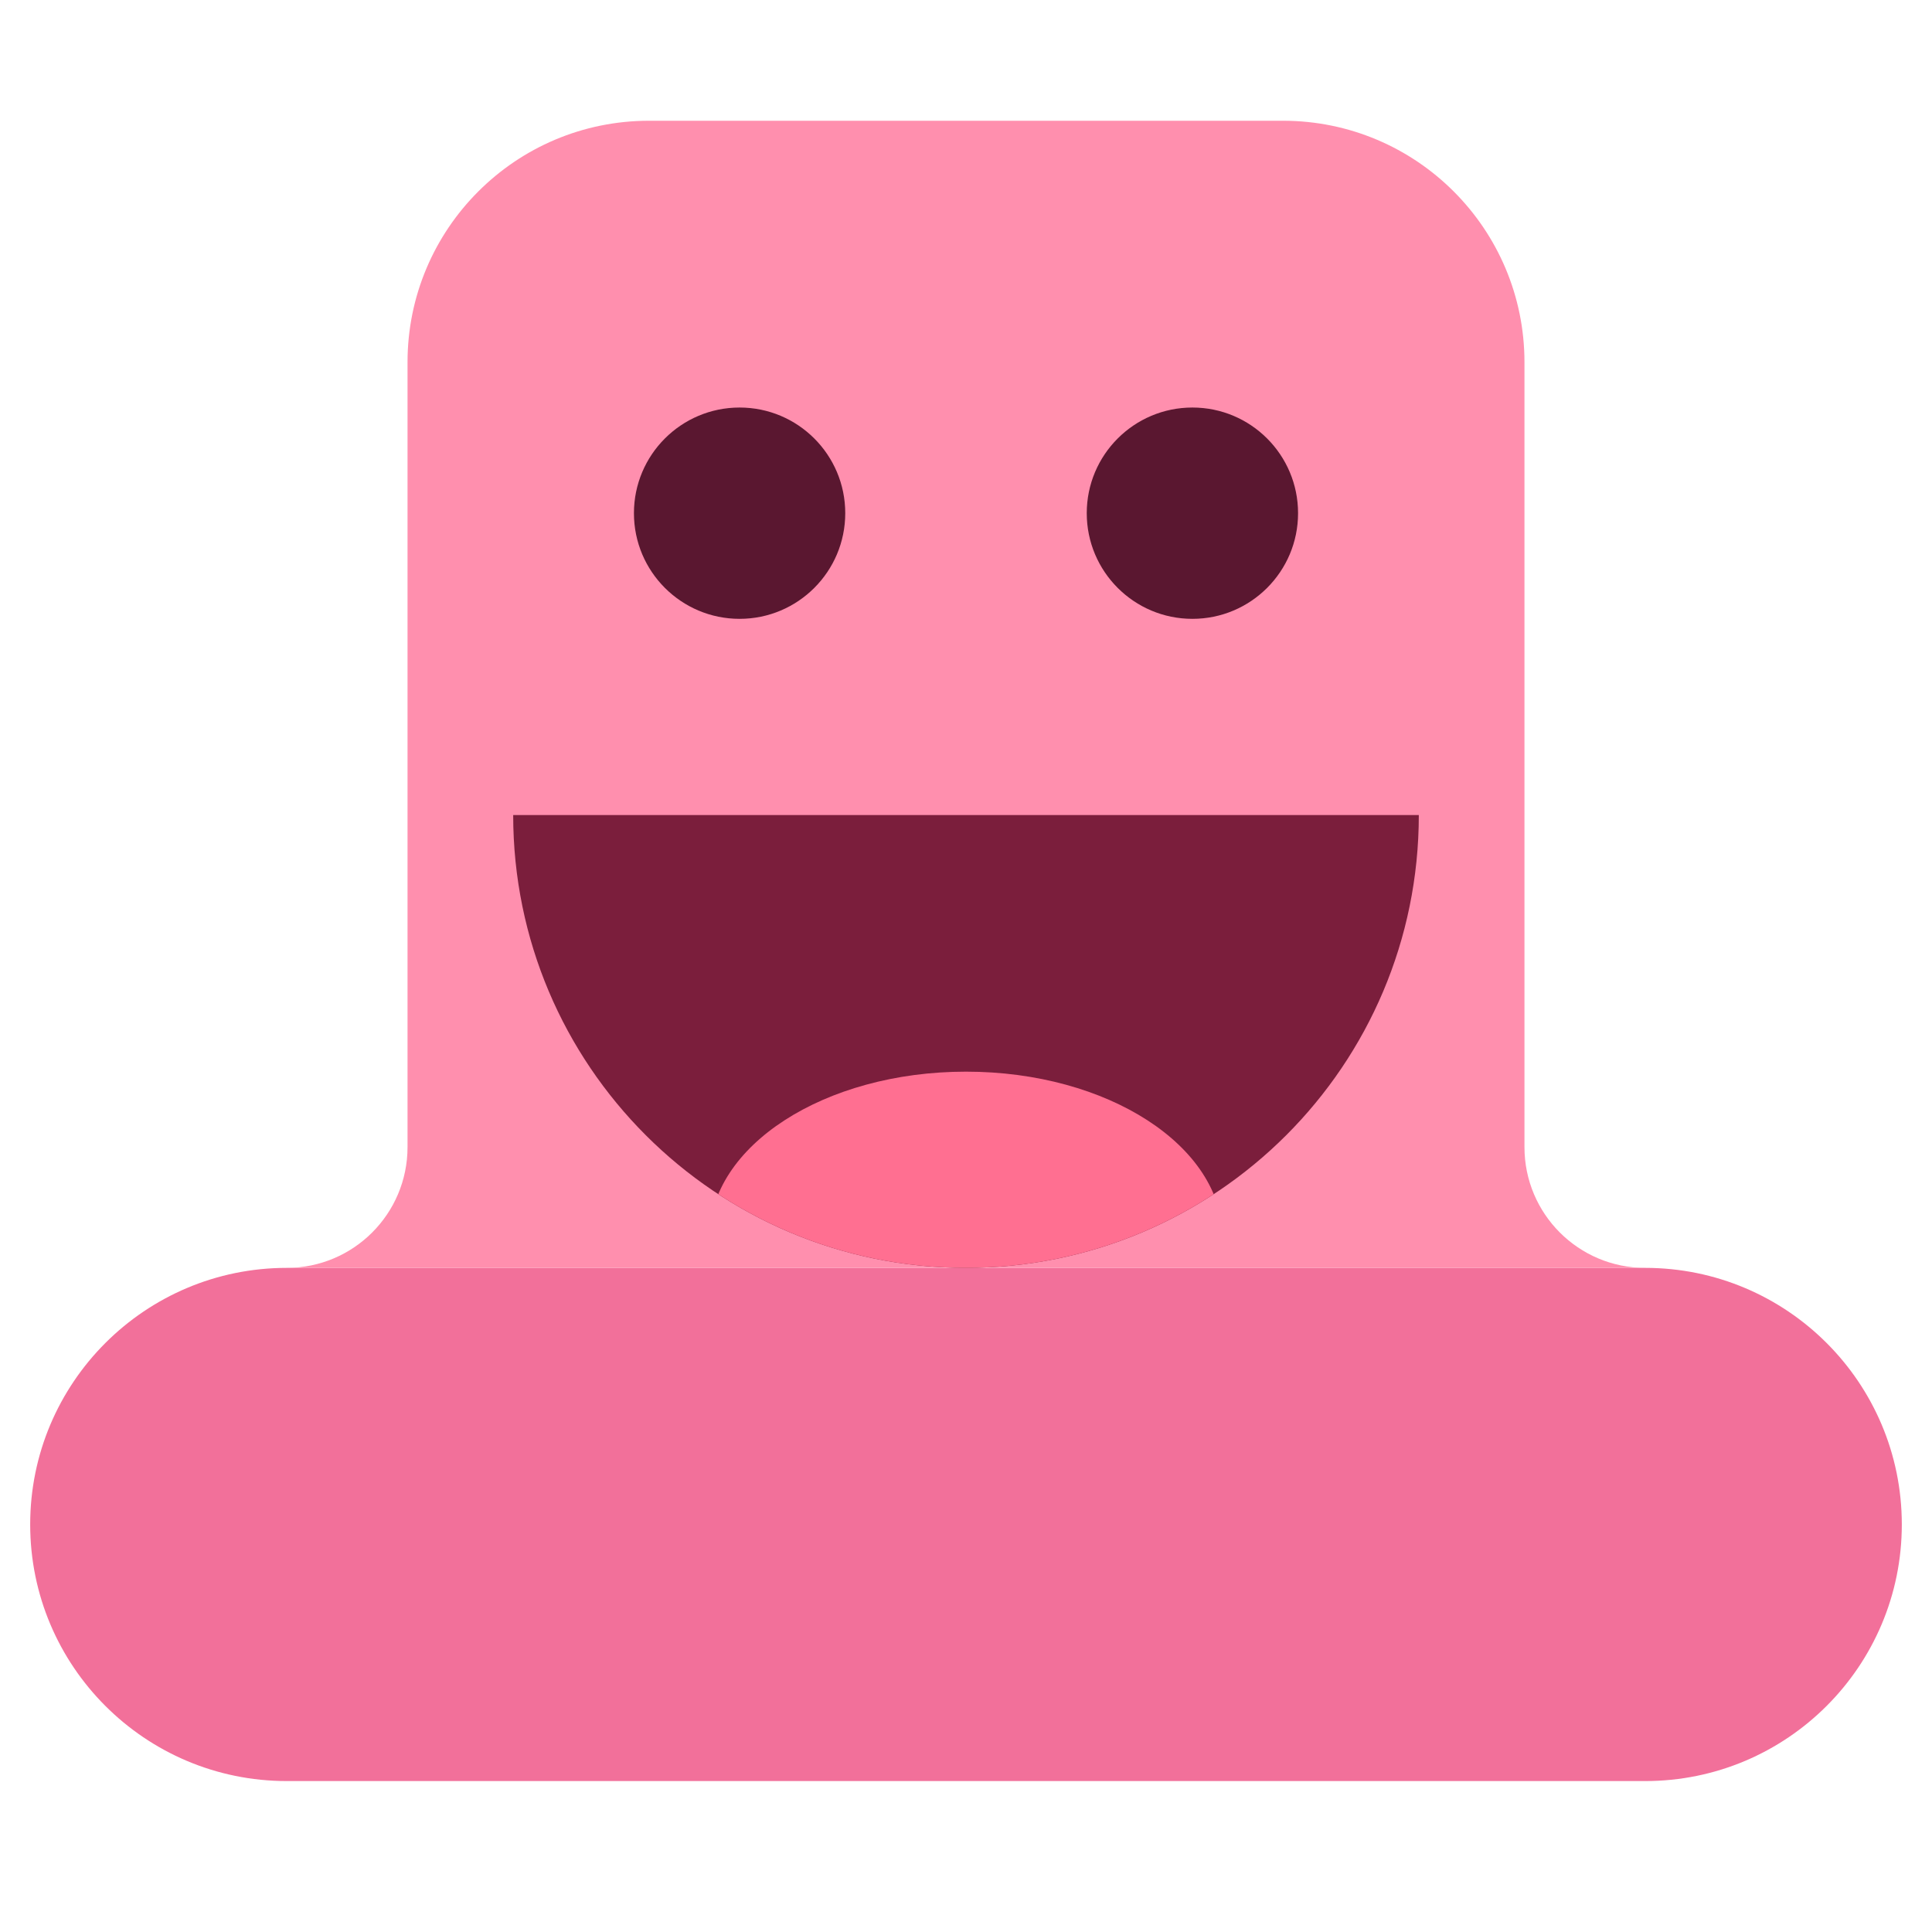
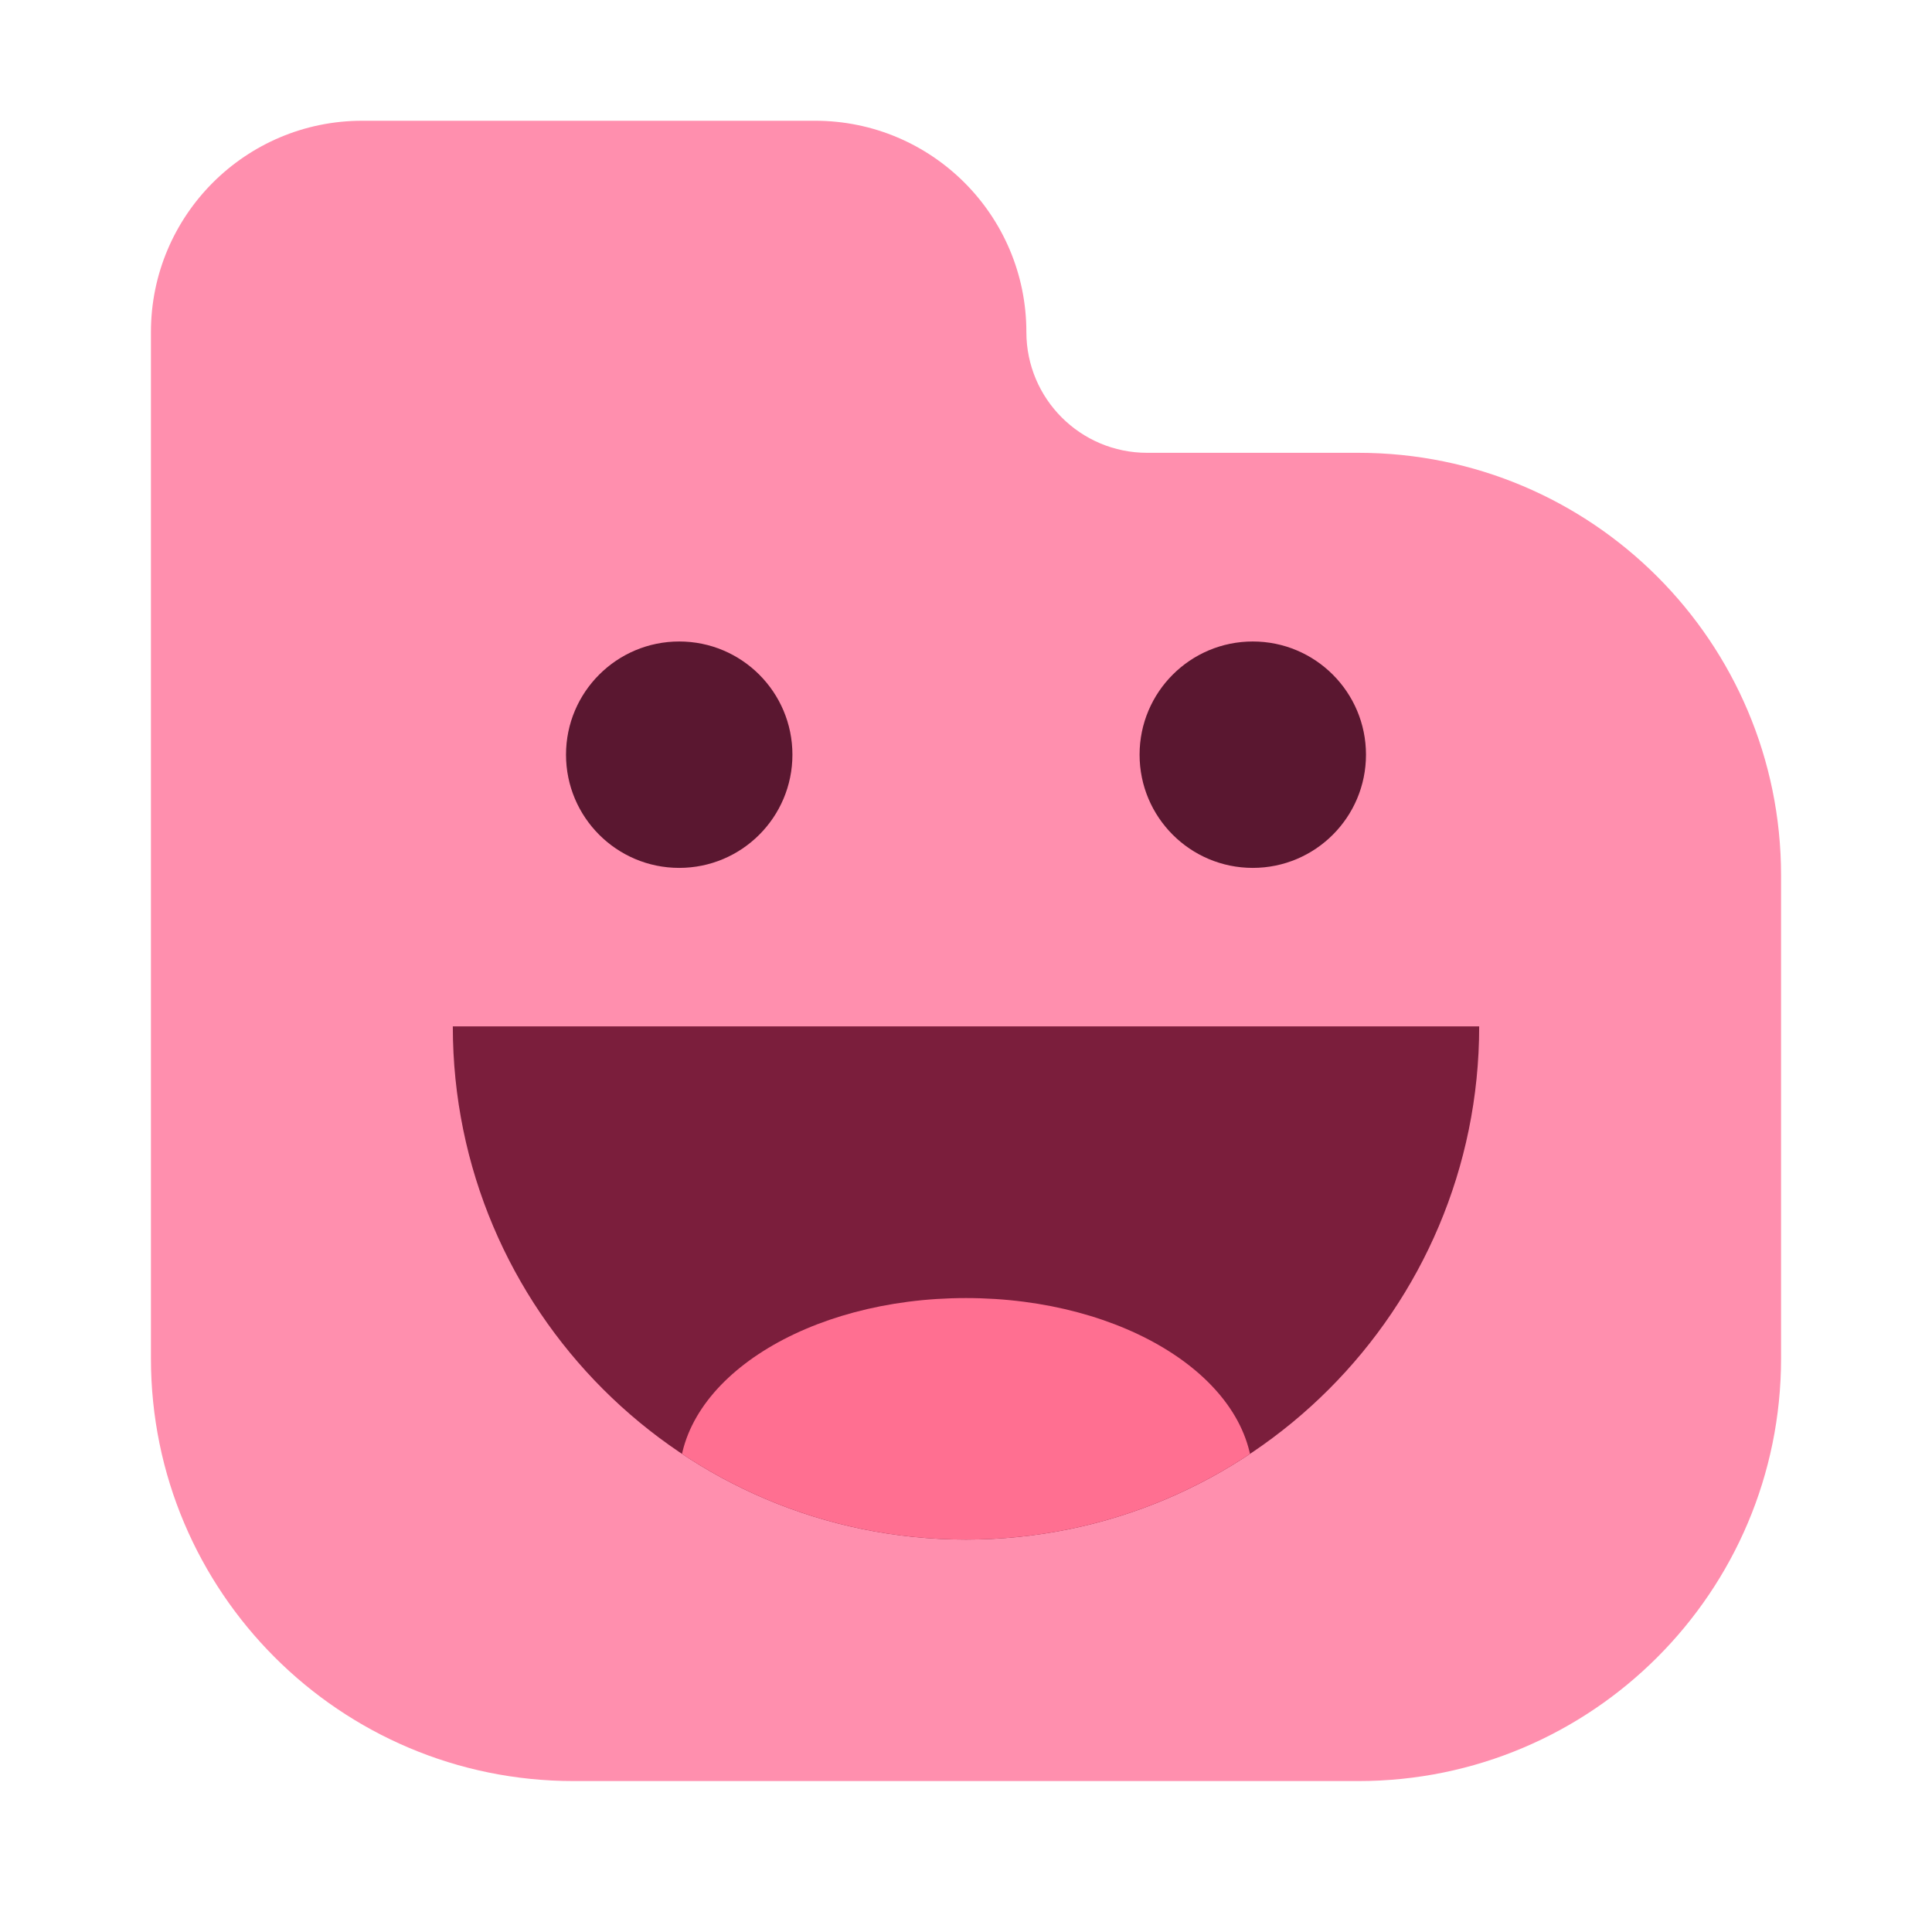
<svg xmlns="http://www.w3.org/2000/svg" viewBox="0 0 128 128" width="128" height="128">
  <defs>
    <clipPath id="mouth">
-       <path d="M34 54H94A30 30 0 0 1 34 54Z" />
+       <path d="M30 68H98A34 34 0 0 1 30 68Z" />
    </clipPath>
  </defs>
-   <rect x="2" y="84" width="124" height="34" rx="17" fill="#F2709A" />
-   <path d="M19 84A8 8 0 0 0 27 76V24A16 16 0 0 1 43 8H85A16 16 0 0 1 101 24V76A8 8 0 0 0 109 84Z" fill="#FF8FAE" />
-   <circle cx="49" cy="34" r="7" fill="#5A1730" />
-   <circle cx="79" cy="34" r="7" fill="#5A1730" />
-   <path d="M34 54H94A30 30 0 0 1 34 54Z" fill="#7B1E3C" />
-   <ellipse cx="64" cy="82" rx="17" ry="11" fill="#FF6F91" clip-path="url(#mouth)" />
+   <path d="M10 90V22A14 14 0 0 1 24 8H54A14 14 0 0 1 68 22A8 8 0 0 0 76 30H90A28 28 0 0 1 118 58V90A28 28 0 0 1 90 118H38A28 28 0 0 1 10 90Z" fill="#FF8FAE" />
+   <circle cx="45" cy="50" r="7.5" fill="#5A1730" />
+   <circle cx="83" cy="50" r="7.5" fill="#5A1730" />
+   <path d="M30 68H98A34 34 0 0 1 30 68Z" fill="#7B1E3C" />
+   <ellipse cx="64" cy="98" rx="19" ry="12" fill="#FF6F91" clip-path="url(#mouth)" />
</svg>
